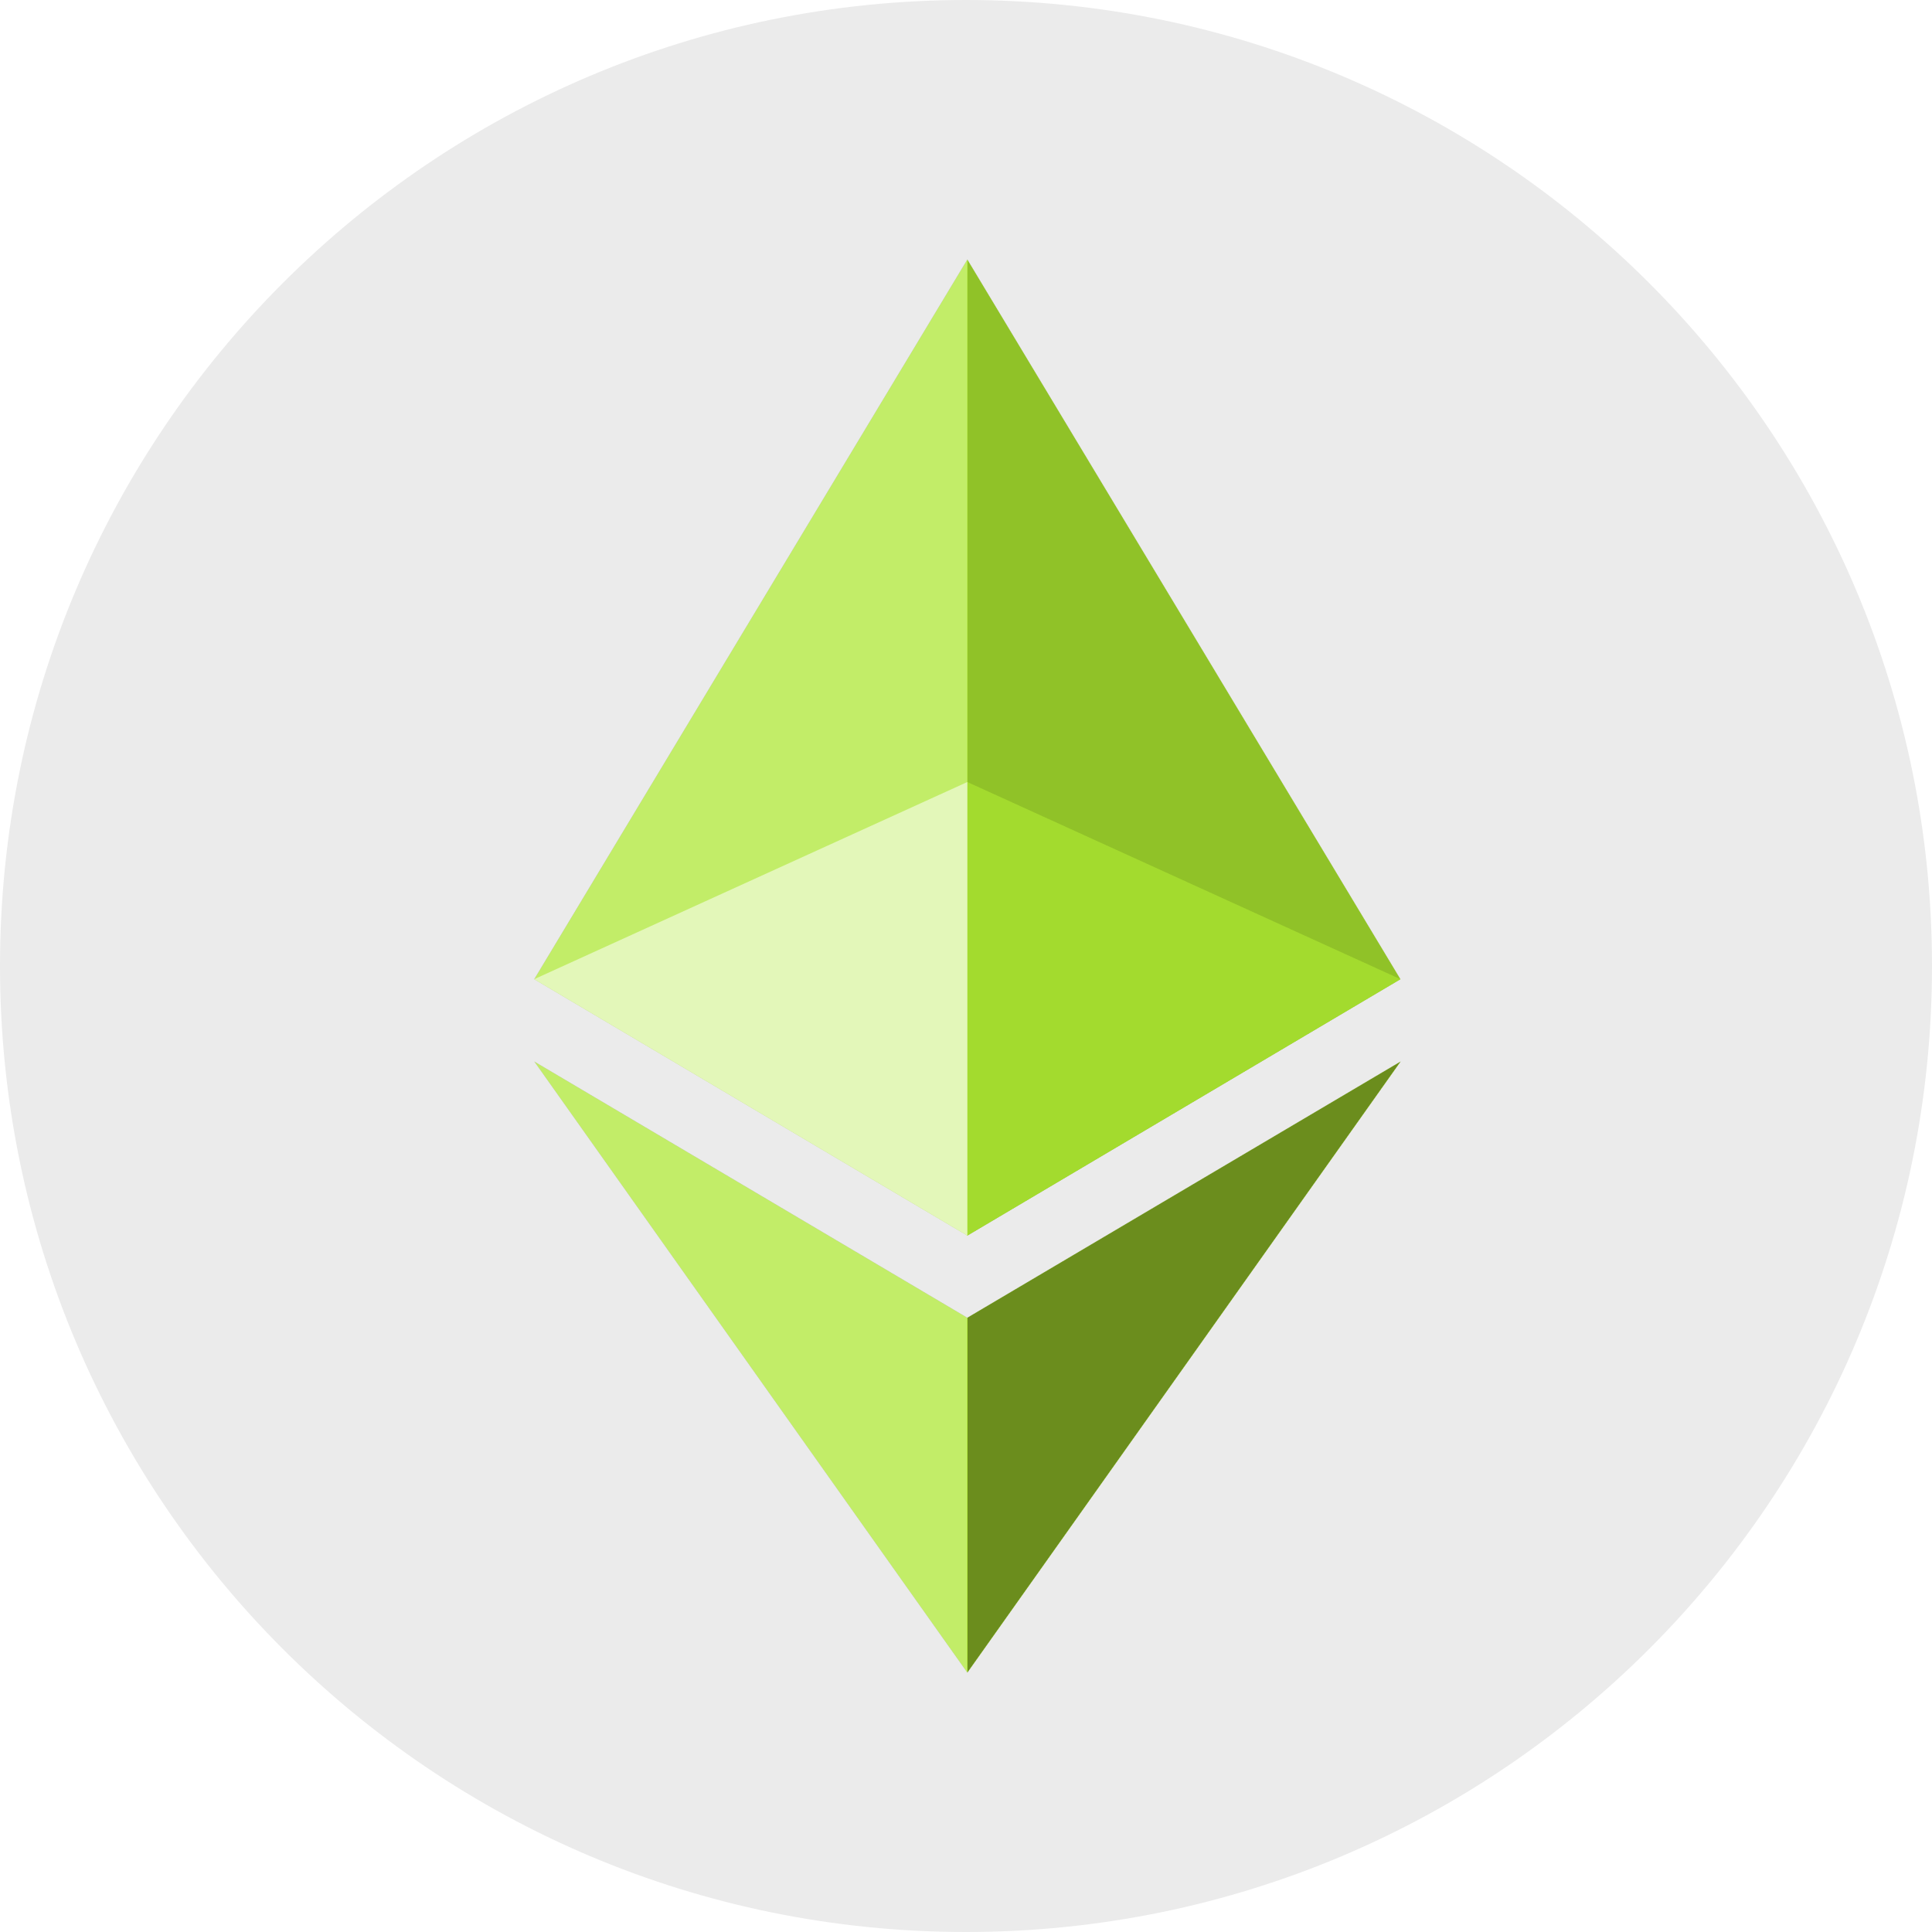
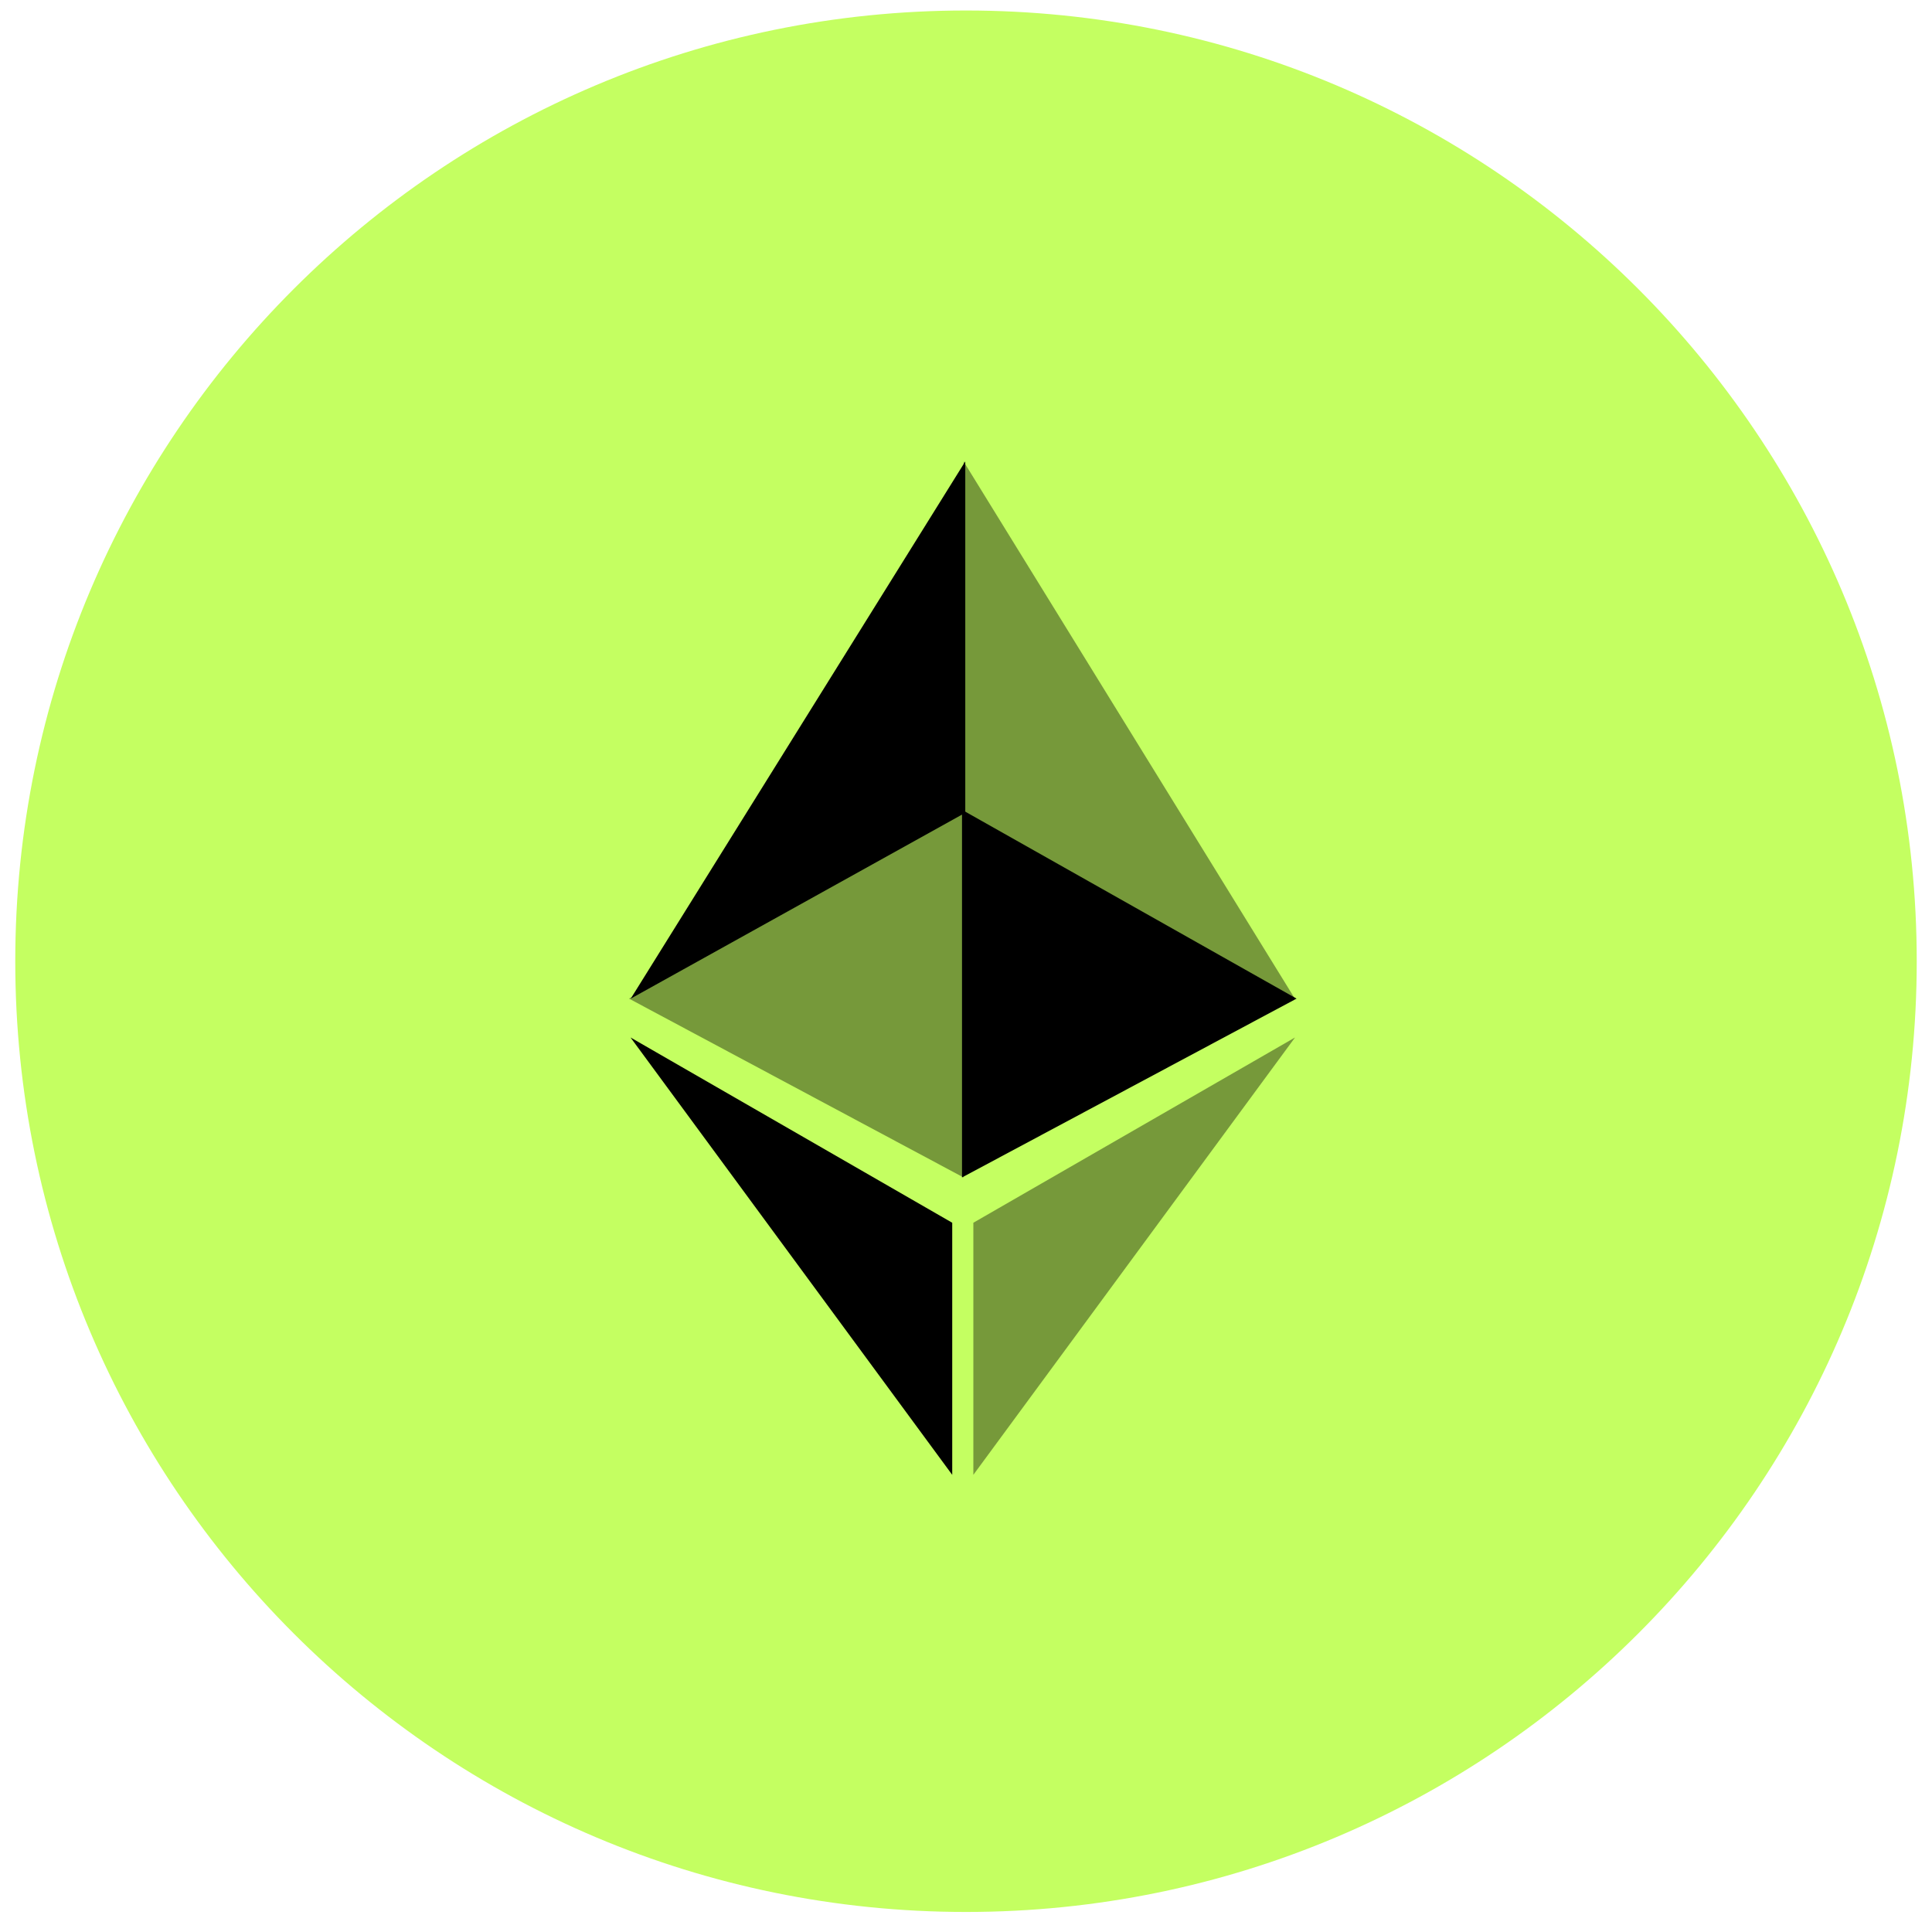
- <svg xmlns="http://www.w3.org/2000/svg" width="160" height="160" viewBox="0 0 160 160" fill="none">
-   <circle cx="80" cy="80" r="80" fill="#EBEBEB" />
-   <path d="M80.11 21.488L79.326 24.156V101.542L80.11 102.325L115.978 81.092L80.11 21.488Z" fill="#6B6B6B" />
-   <path d="M80.11 21.488L44.241 81.092L80.11 102.325V64.764V21.488Z" fill="#A2A2A2" />
-   <path d="M80.11 109.126L79.668 109.666V137.232L80.11 138.524L116 87.904L80.11 109.126Z" fill="#4F4E4E" />
-   <path d="M80.11 138.524V109.126L44.241 87.904L80.11 138.524Z" fill="#A2A2A2" />
-   <path d="M80.11 102.325L115.978 81.092L80.11 64.764V102.325Z" fill="#797979" />
-   <path d="M44.241 81.092L80.11 102.325V64.764L44.241 81.092Z" fill="#D4D4D4" />
-   <g style="mix-blend-mode:overlay">
-     <path d="M80.111 21.488L79.327 24.156V101.545L80.111 102.328L115.981 81.094L80.111 21.488Z" fill="#ACE730" />
-     <path d="M80.111 21.488L44.241 81.094L80.111 102.328V64.766V21.488Z" fill="#ACE730" />
-     <path d="M80.111 109.129L79.669 109.669V137.236L80.111 138.528L116.003 87.906L80.111 109.129Z" fill="#ACE730" />
-     <path d="M80.111 138.528V109.129L44.241 87.906L80.111 138.528Z" fill="#ACE730" />
-     <path d="M80.111 102.328L115.981 81.094L80.111 64.766V102.328Z" fill="#ACE730" />
-     <path d="M44.241 81.094L80.111 102.328V64.766L44.241 81.094Z" fill="#ACE730" />
-   </g>
+ <svg xmlns="http://www.w3.org/2000/svg" width="92" height="92" viewBox="0 0 92 92" fill="none">
+   <rect x="0.727" y="0.5" width="90.546" height="90.546" rx="45.273" fill="#C4FF61" />
+   <path d="M45.884 21.973L45.884 38.704L61.659 47.553L45.884 21.973Z" fill="black" fill-opacity="0.4" />
+   <path d="M46.35 58.226L46.35 70.23L61.668 49.404L46.35 58.226Z" fill="black" fill-opacity="0.4" />
+   <path d="M45.81 38.563L45.81 56.069L61.741 47.553L45.81 38.563Z" fill="black" />
+   <path d="M45.965 21.973L45.965 38.704L30.035 47.553L45.965 21.973Z" fill="black" />
+   <path d="M45.344 58.226L45.344 70.23L30.026 49.404L45.344 58.226Z" fill="black" />
+   <path d="M45.883 38.563L45.883 56.069L29.952 47.553L45.883 38.563Z" fill="black" fill-opacity="0.4" />
</svg>
